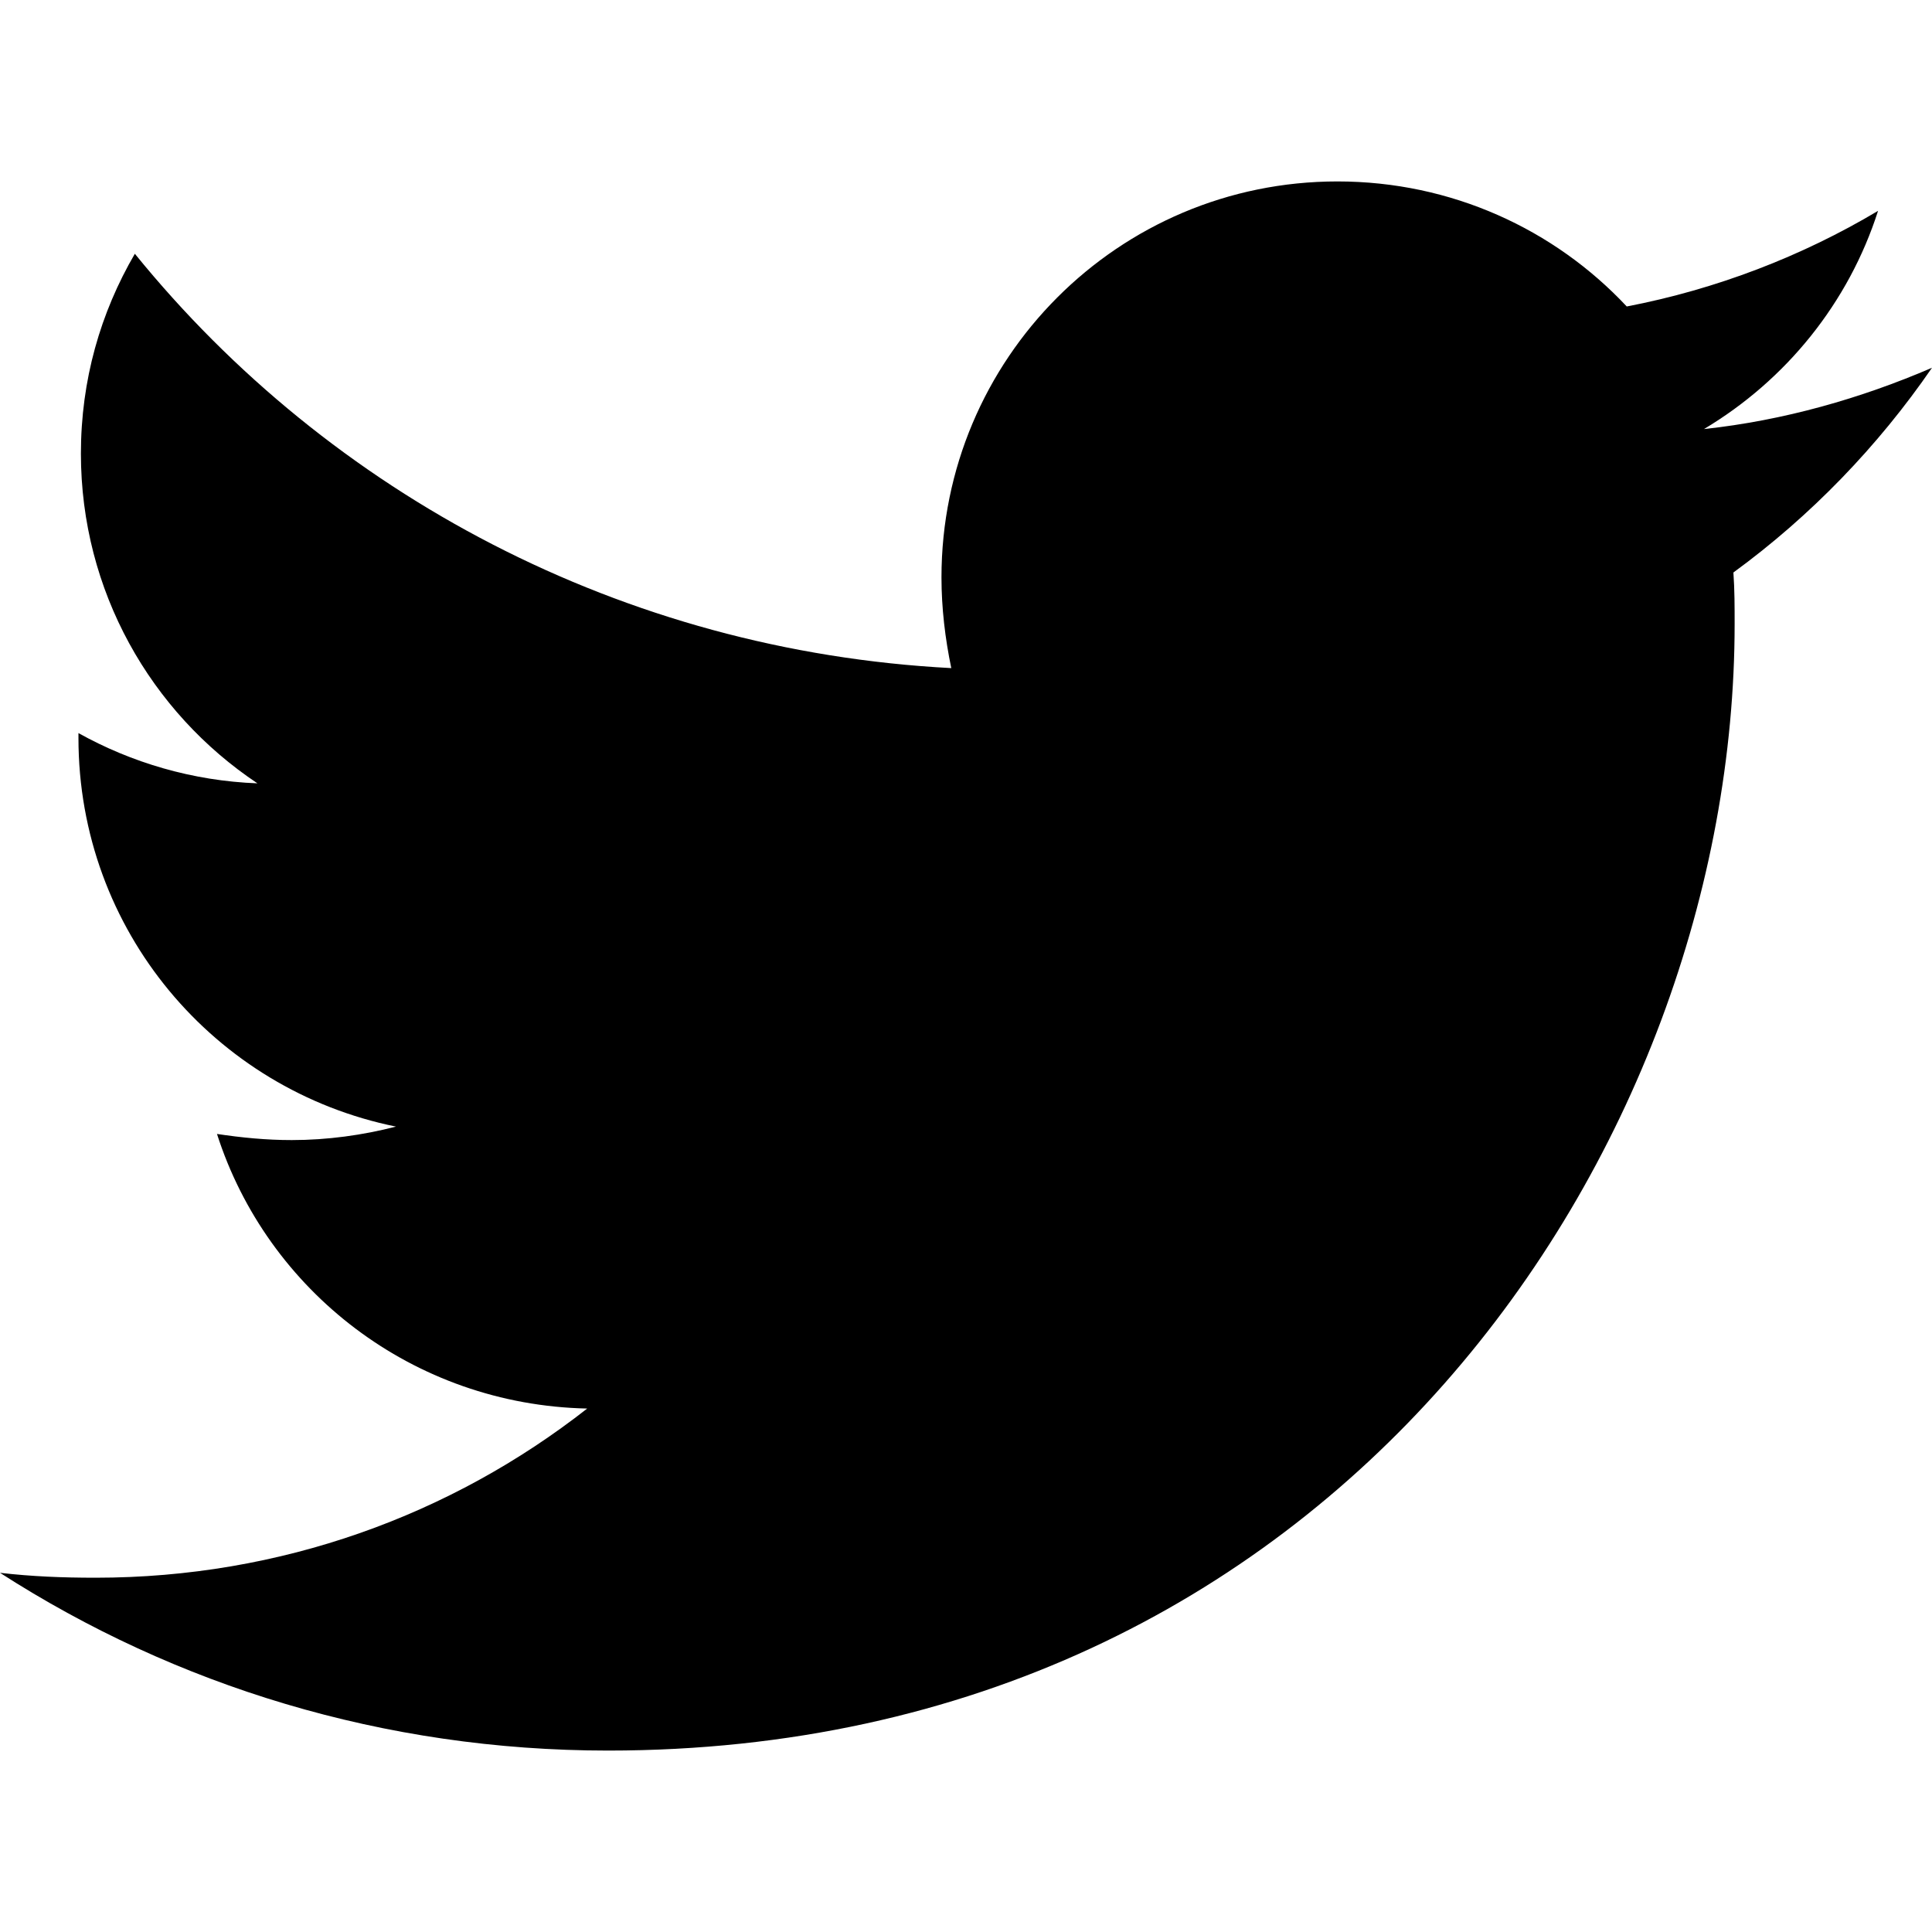
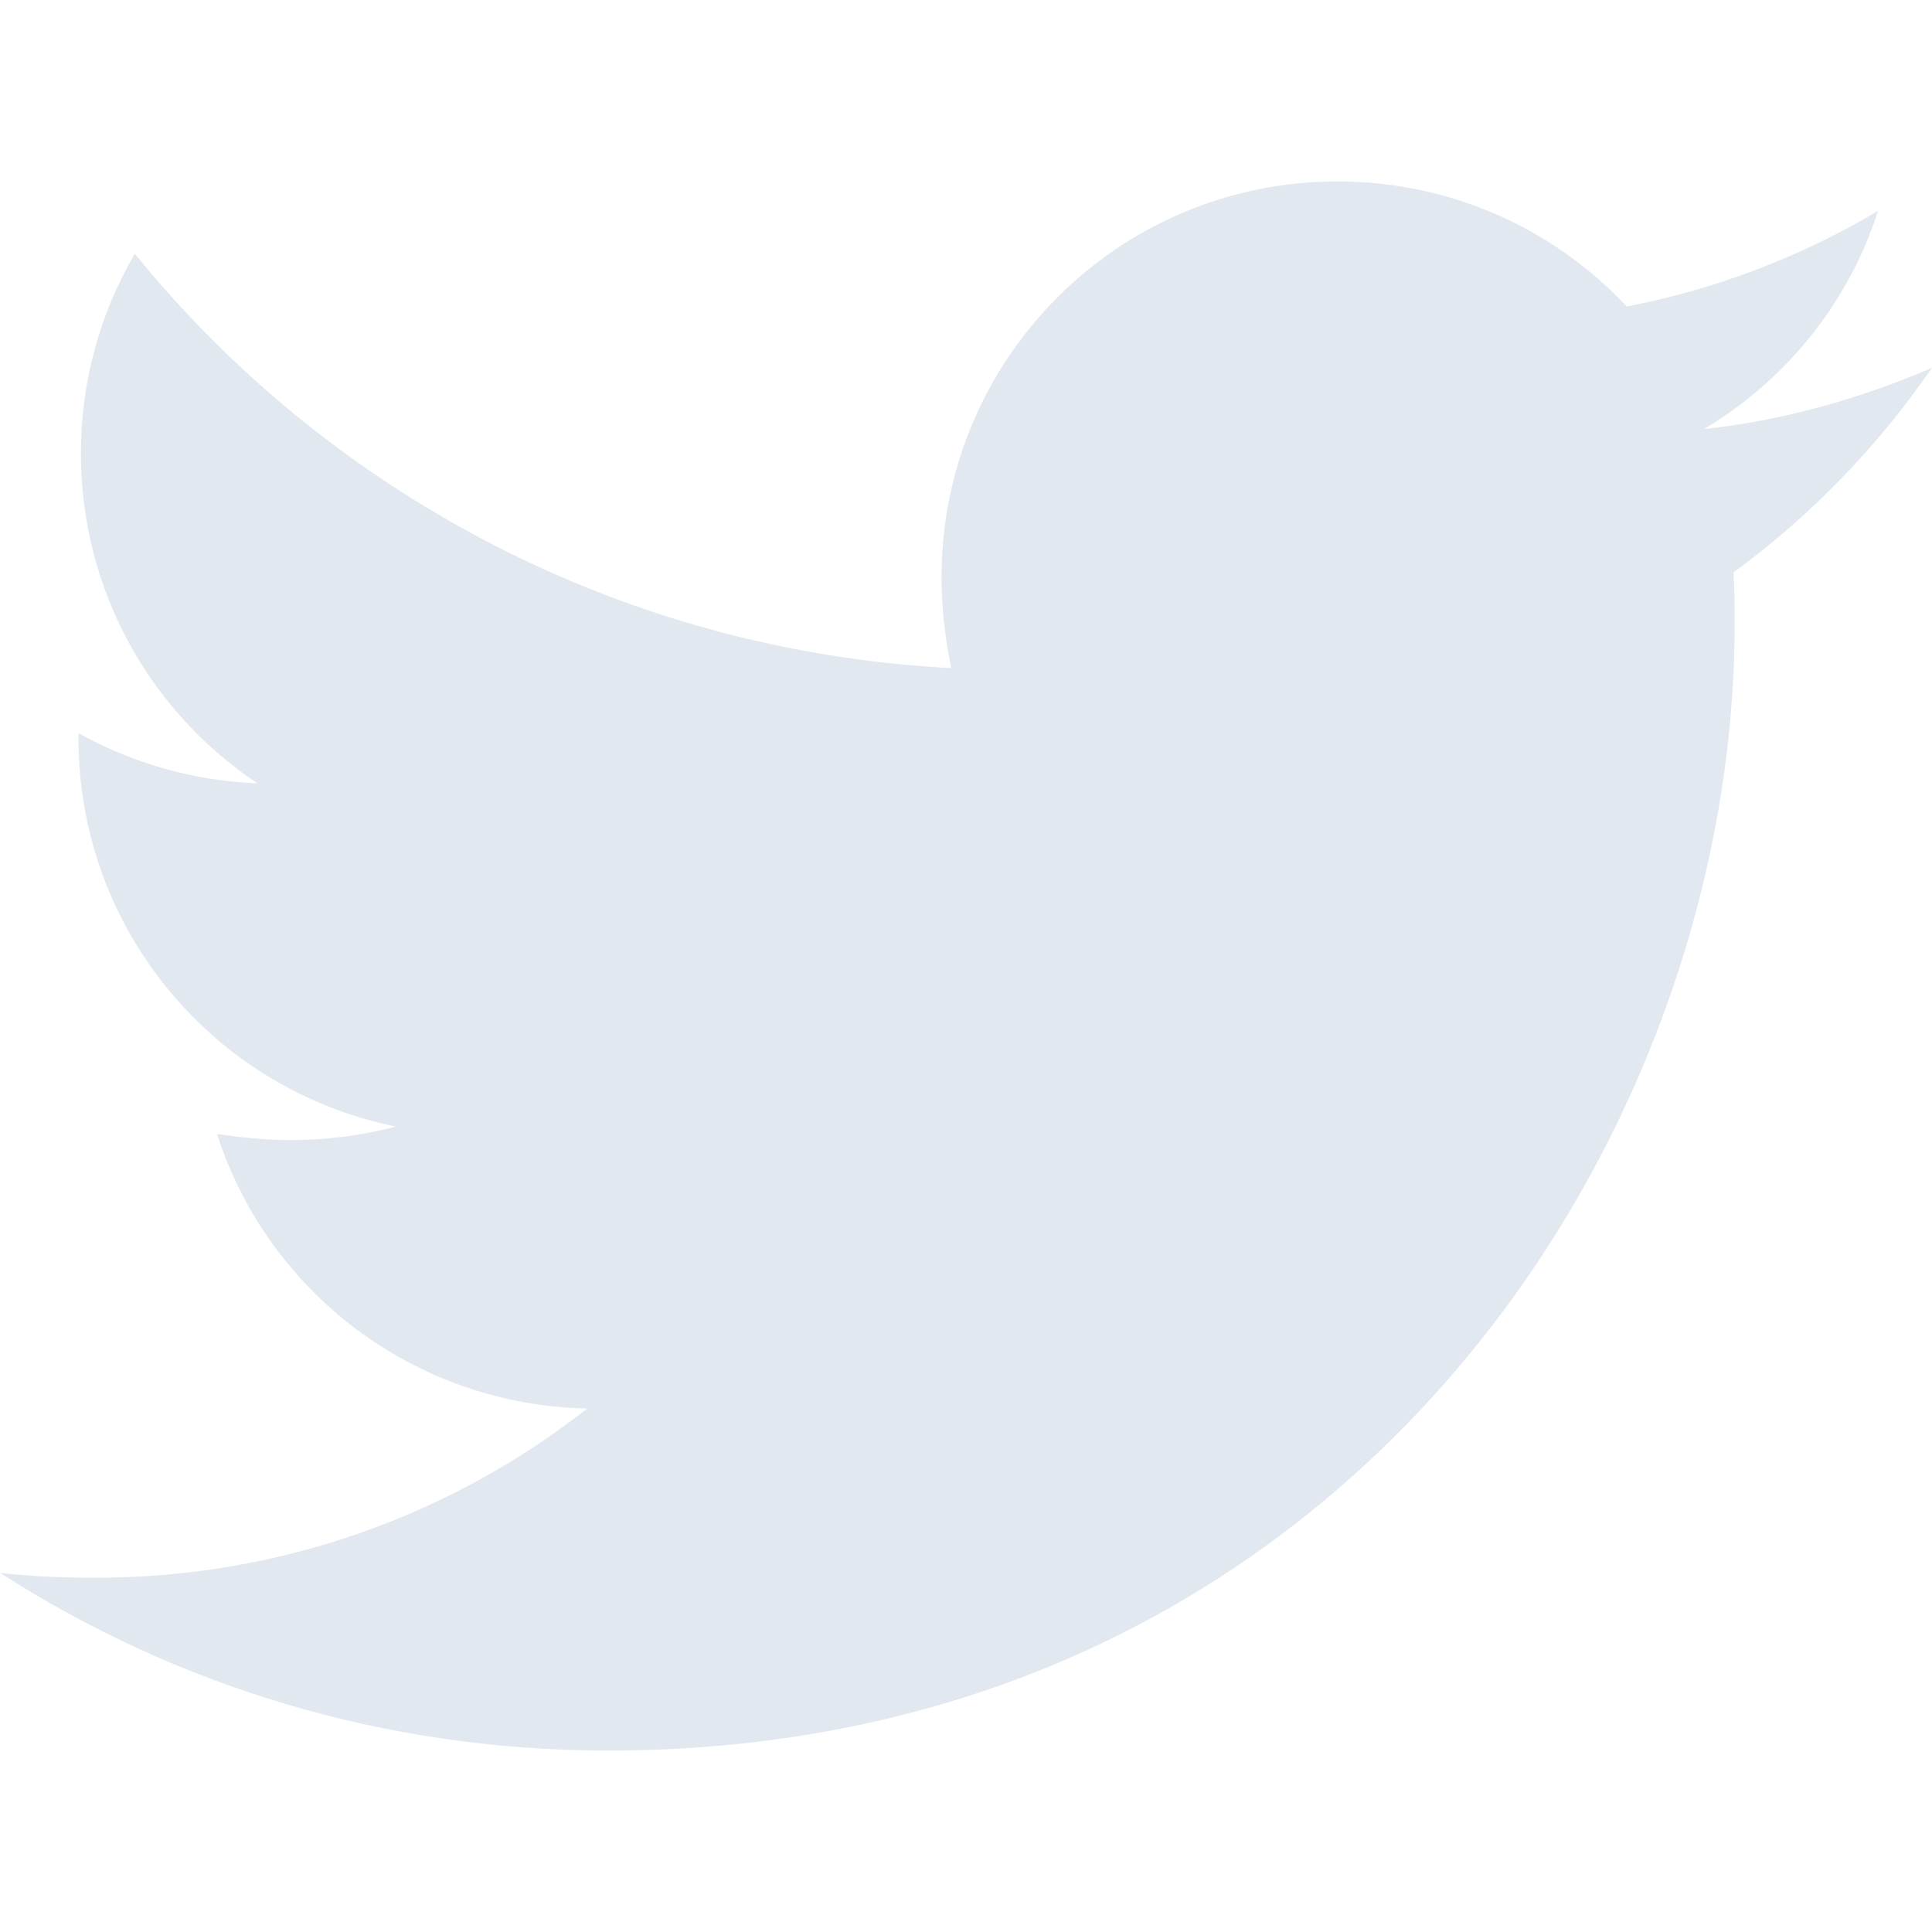
<svg xmlns="http://www.w3.org/2000/svg" viewBox="0 0 512 512">
-   <path d="M459.37 151.716c.325 4.548.325 9.097.325 13.645 0 138.72-105.583 298.558-298.558 298.558-59.452 0-114.68-17.219-161.137-47.106 8.447.974 16.568 1.299 25.34 1.299 49.055 0 94.213-16.568 130.274-44.832-46.132-.975-84.792-31.188-98.112-72.772 6.498.974 12.995 1.624 19.818 1.624 9.421 0 18.843-1.3 27.614-3.573-48.081-9.747-84.143-51.98-84.143-102.985v-1.299c13.969 7.797 30.214 12.67 47.431 13.319-28.264-18.843-46.781-51.005-46.781-87.391 0-19.492 5.197-37.36 14.294-52.954 51.655 63.675 129.3 105.258 216.365 109.807-1.624-7.797-2.599-15.918-2.599-24.04 0-57.828 46.782-104.934 104.934-104.934 30.213 0 57.502 12.67 76.67 33.137 23.715-4.548 46.456-13.32 66.599-25.34-7.798 24.366-24.366 44.833-46.132 57.827 21.117-2.273 41.584-8.122 60.426-16.243-14.292 20.791-32.161 39.308-52.628 54.253z" />
+   <path fill="#e2e8f0" d="M459.37 151.716c.325 4.548.325 9.097.325 13.645 0 138.72-105.583 298.558-298.558 298.558-59.452 0-114.68-17.219-161.137-47.106 8.447.974 16.568 1.299 25.34 1.299 49.055 0 94.213-16.568 130.274-44.832-46.132-.975-84.792-31.188-98.112-72.772 6.498.974 12.995 1.624 19.818 1.624 9.421 0 18.843-1.3 27.614-3.573-48.081-9.747-84.143-51.98-84.143-102.985v-1.299c13.969 7.797 30.214 12.67 47.431 13.319-28.264-18.843-46.781-51.005-46.781-87.391 0-19.492 5.197-37.36 14.294-52.954 51.655 63.675 129.3 105.258 216.365 109.807-1.624-7.797-2.599-15.918-2.599-24.04 0-57.828 46.782-104.934 104.934-104.934 30.213 0 57.502 12.67 76.67 33.137 23.715-4.548 46.456-13.32 66.599-25.34-7.798 24.366-24.366 44.833-46.132 57.827 21.117-2.273 41.584-8.122 60.426-16.243-14.292 20.791-32.161 39.308-52.628 54.253z" />
</svg>
